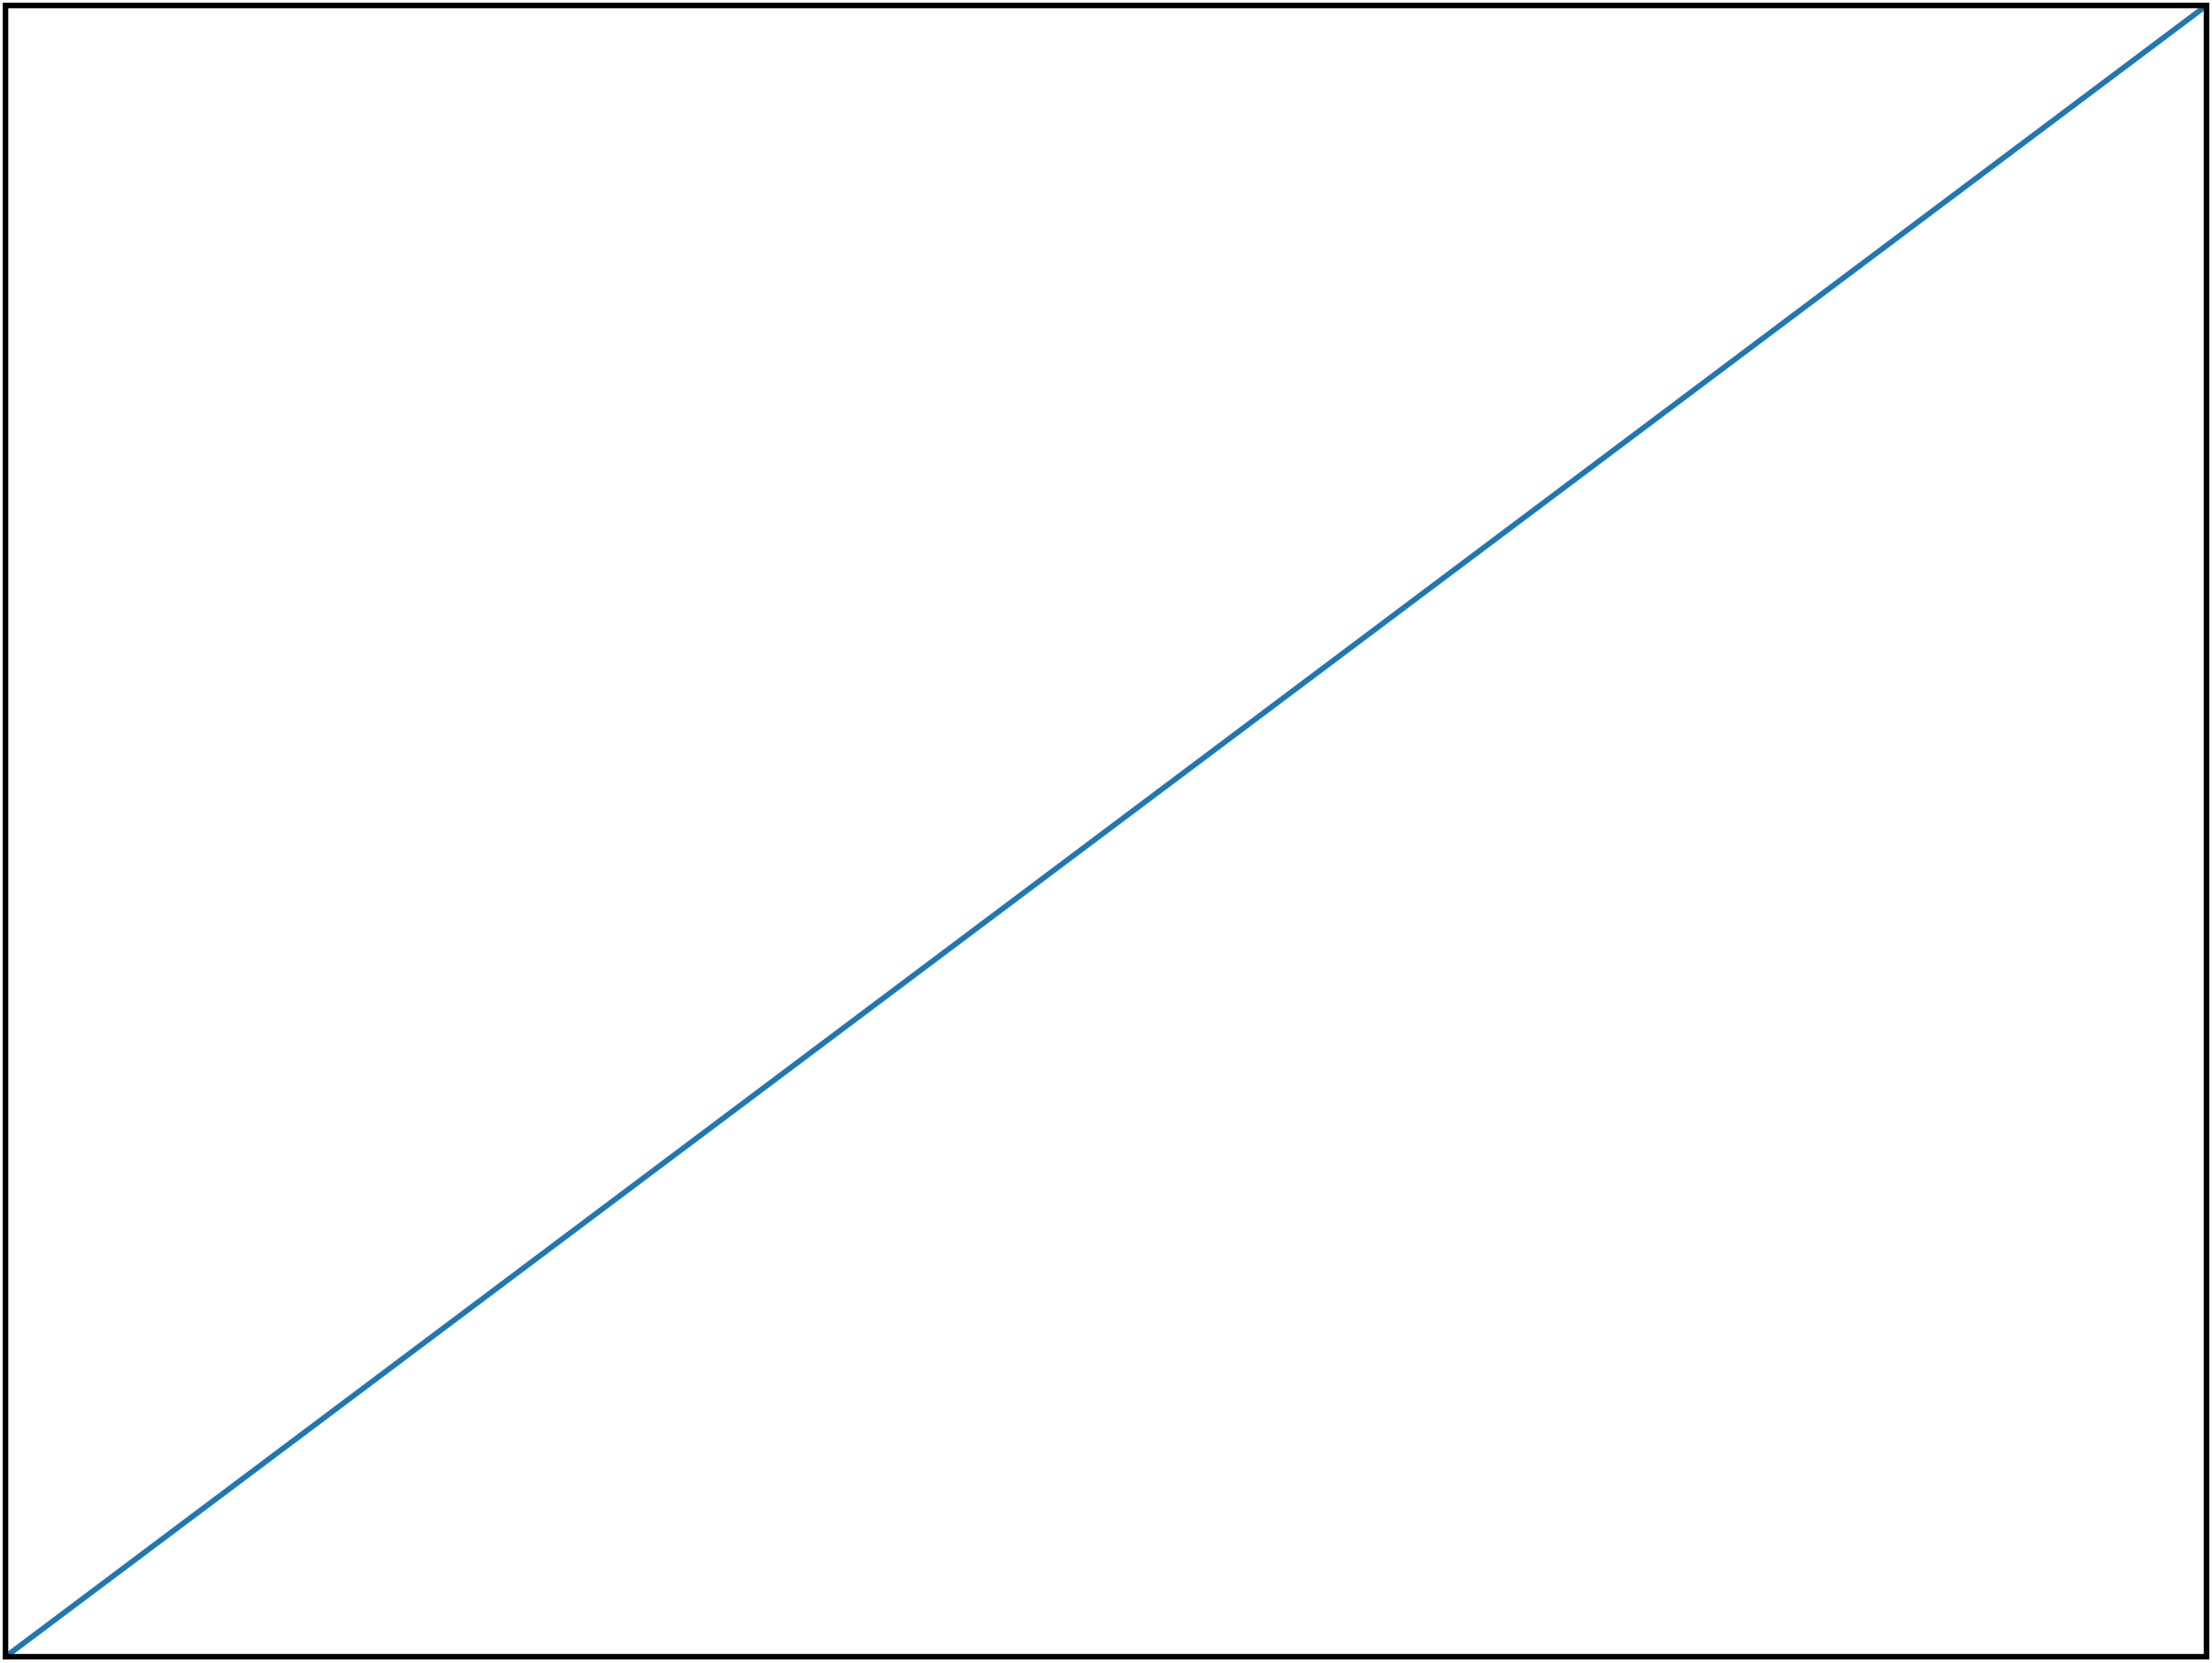
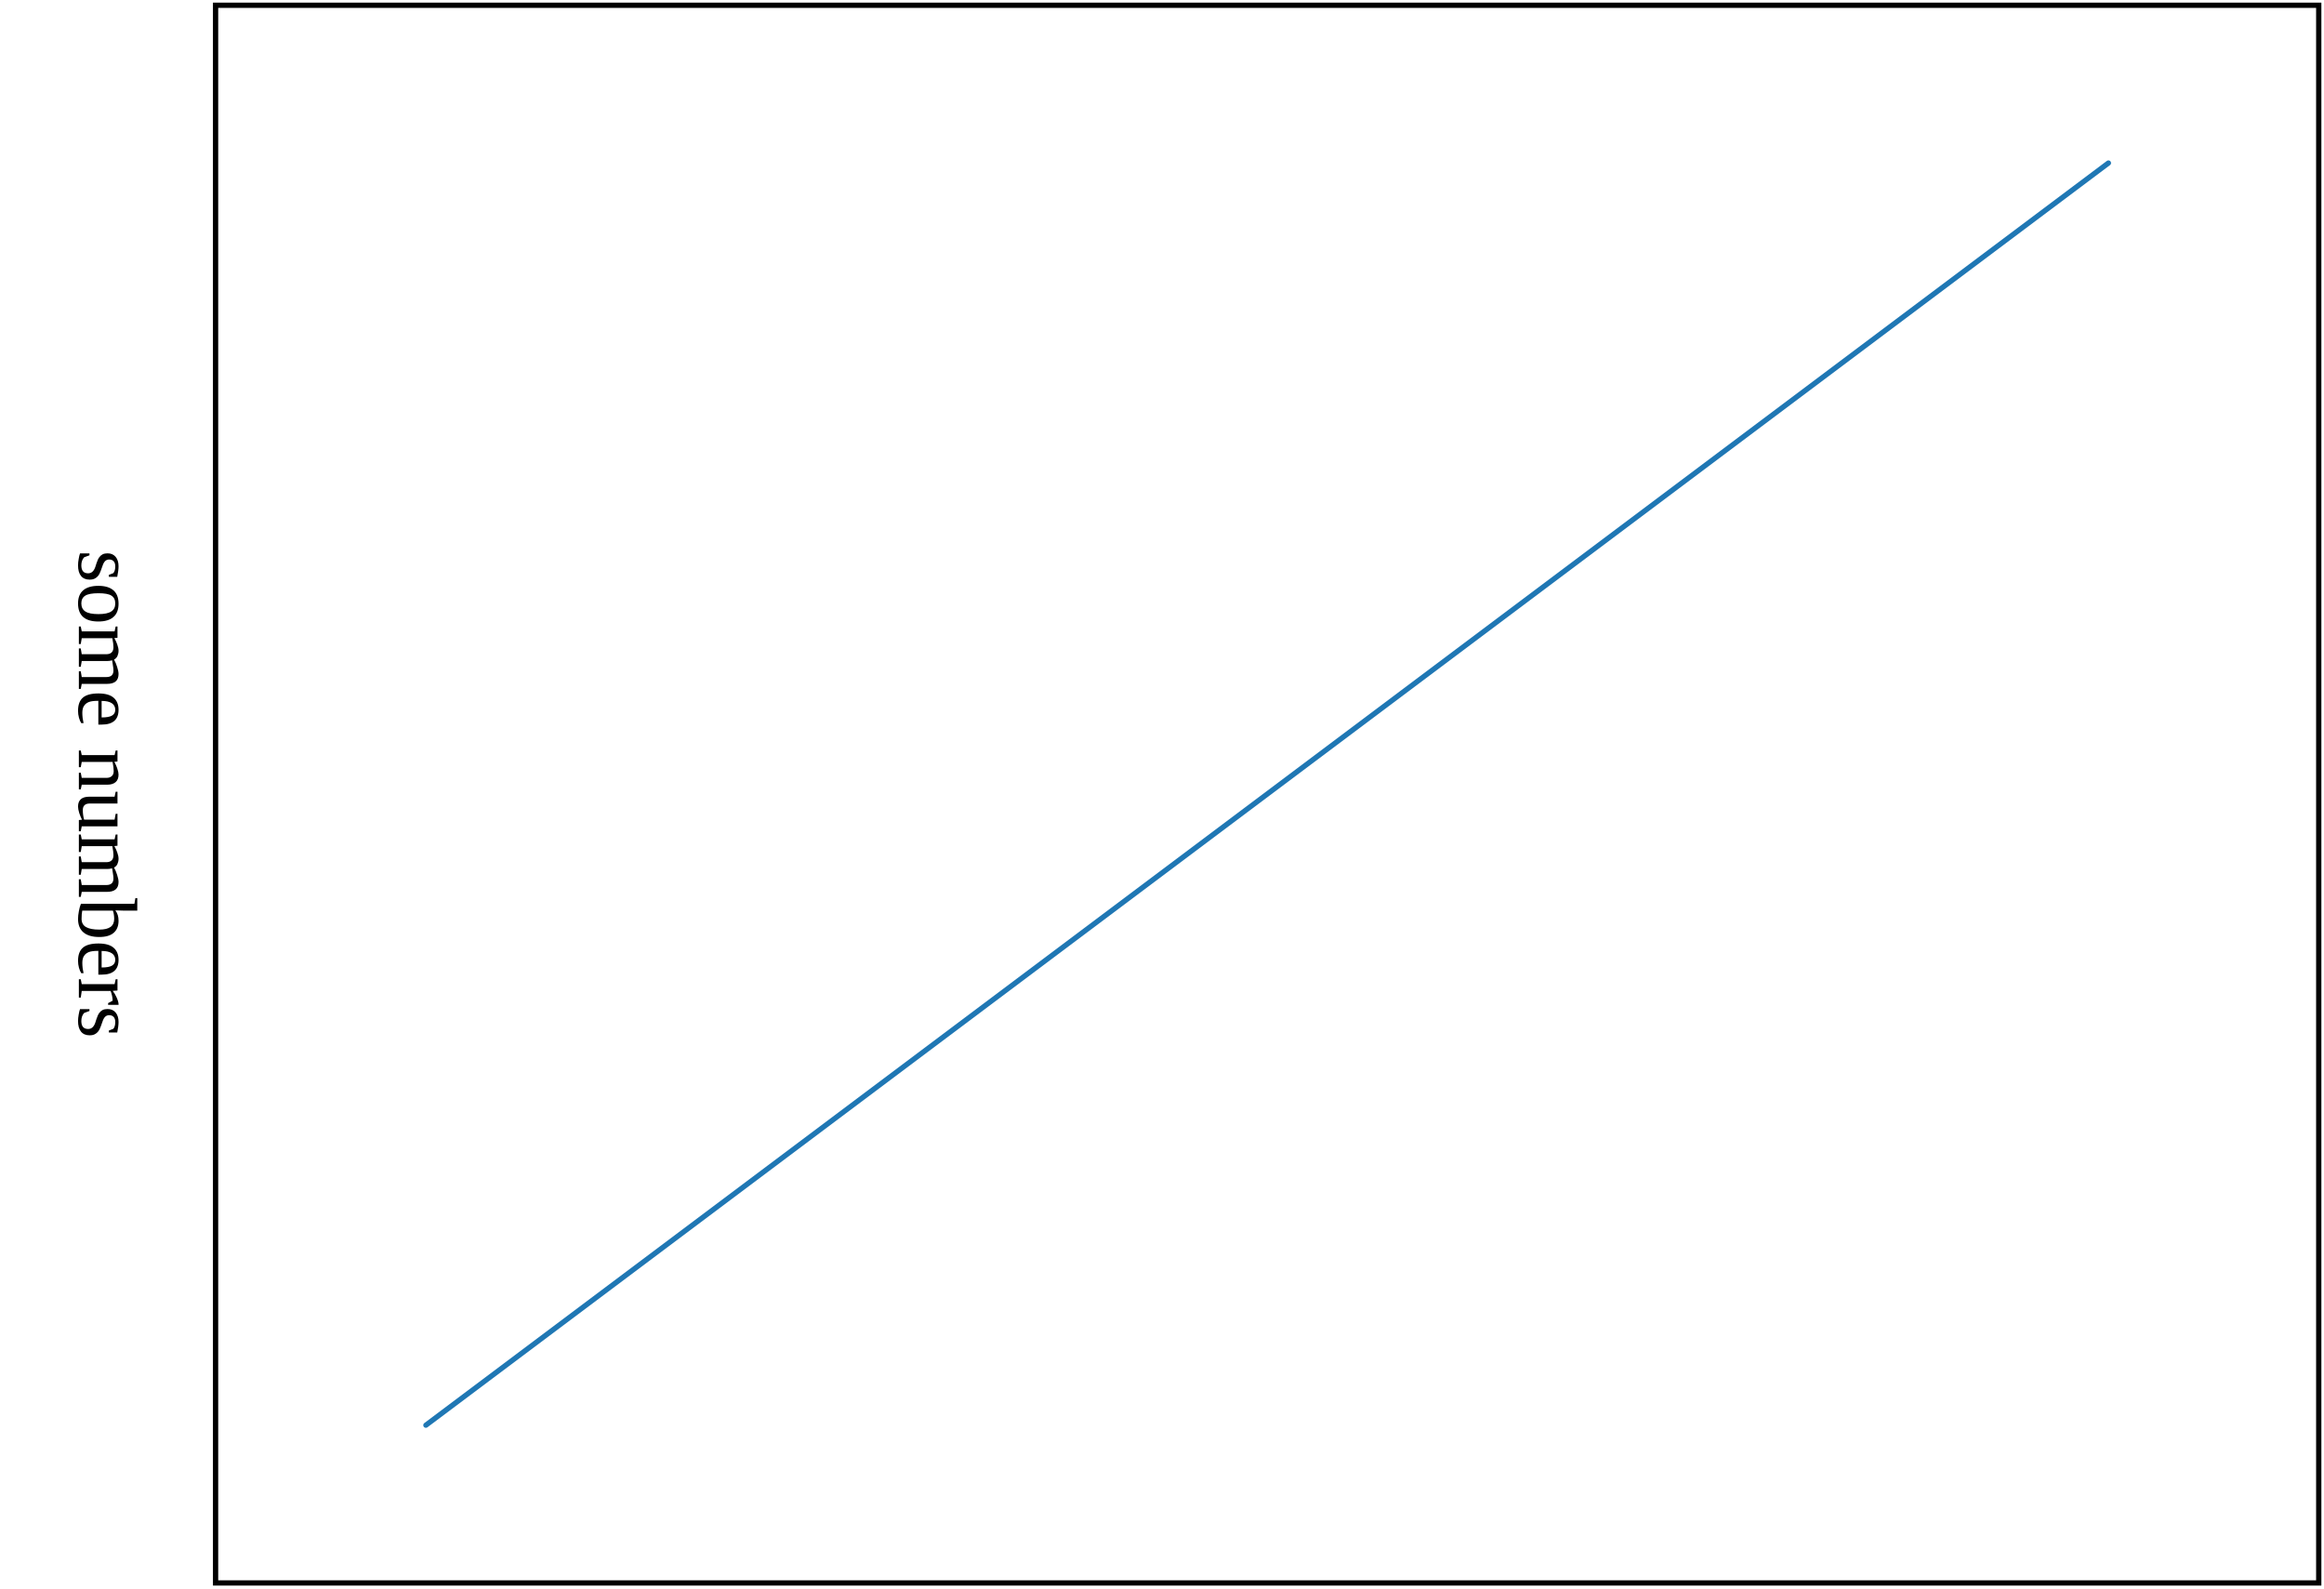
- <svg xmlns="http://www.w3.org/2000/svg" viewBox="-1 -1 402 302" height="100%" id="id0000000000" width="100%">
+ <svg xmlns="http://www.w3.org/2000/svg" viewBox="-41 -1 442 302" height="100%" id="id0000000000" width="100%">
  <g id="id0000000001">
    <g clip-path="url(#id0000000001clipper)" fill="none" vector-effect="non-scaling-stroke" class="area" id="id0000000002" style="pointer-events: all; ">
-       <polyline points="0,300 133.333,200 266.667,100 400,0 " id="id0000000004" stroke-width="1" stroke-linecap="round" fill="none" stroke="#1f77b4" />
+       <polyline points="40,270 146.667,190 253.333,110 360,30 " id="id0000000005" stroke-width="1" stroke-linecap="round" fill="none" stroke="#1f77b4" />
    </g>
    <clipPath id="id0000000001clipper">
-       <polygon id="id0000000005" points="0,0 0,300 400,300 400,0 " />
+       <polygon id="id0000000006" points="0,0 0,300 400,300 400,0 " />
    </clipPath>
-     <polygon id="id0000000006" points="0,0 0,300 400,300 400,0 " pointer-events="none" class="border" stroke-width="1" fill="none" stroke="black" />
+     <polygon id="id0000000007" points="0,0 0,300 400,300 400,0 " pointer-events="none" class="border" stroke-width="1" fill="none" stroke="black" />
+     <g id="id0000000004">
+       <text y="0" transform="matrix(-4.37114e-08 1 -1 -4.37114e-08 -26 150)" x="0" id="id0000000008" font-size="16px" text-anchor="middle">
+ some numbers
+ </text>
+     </g>
  </g>
</svg>
